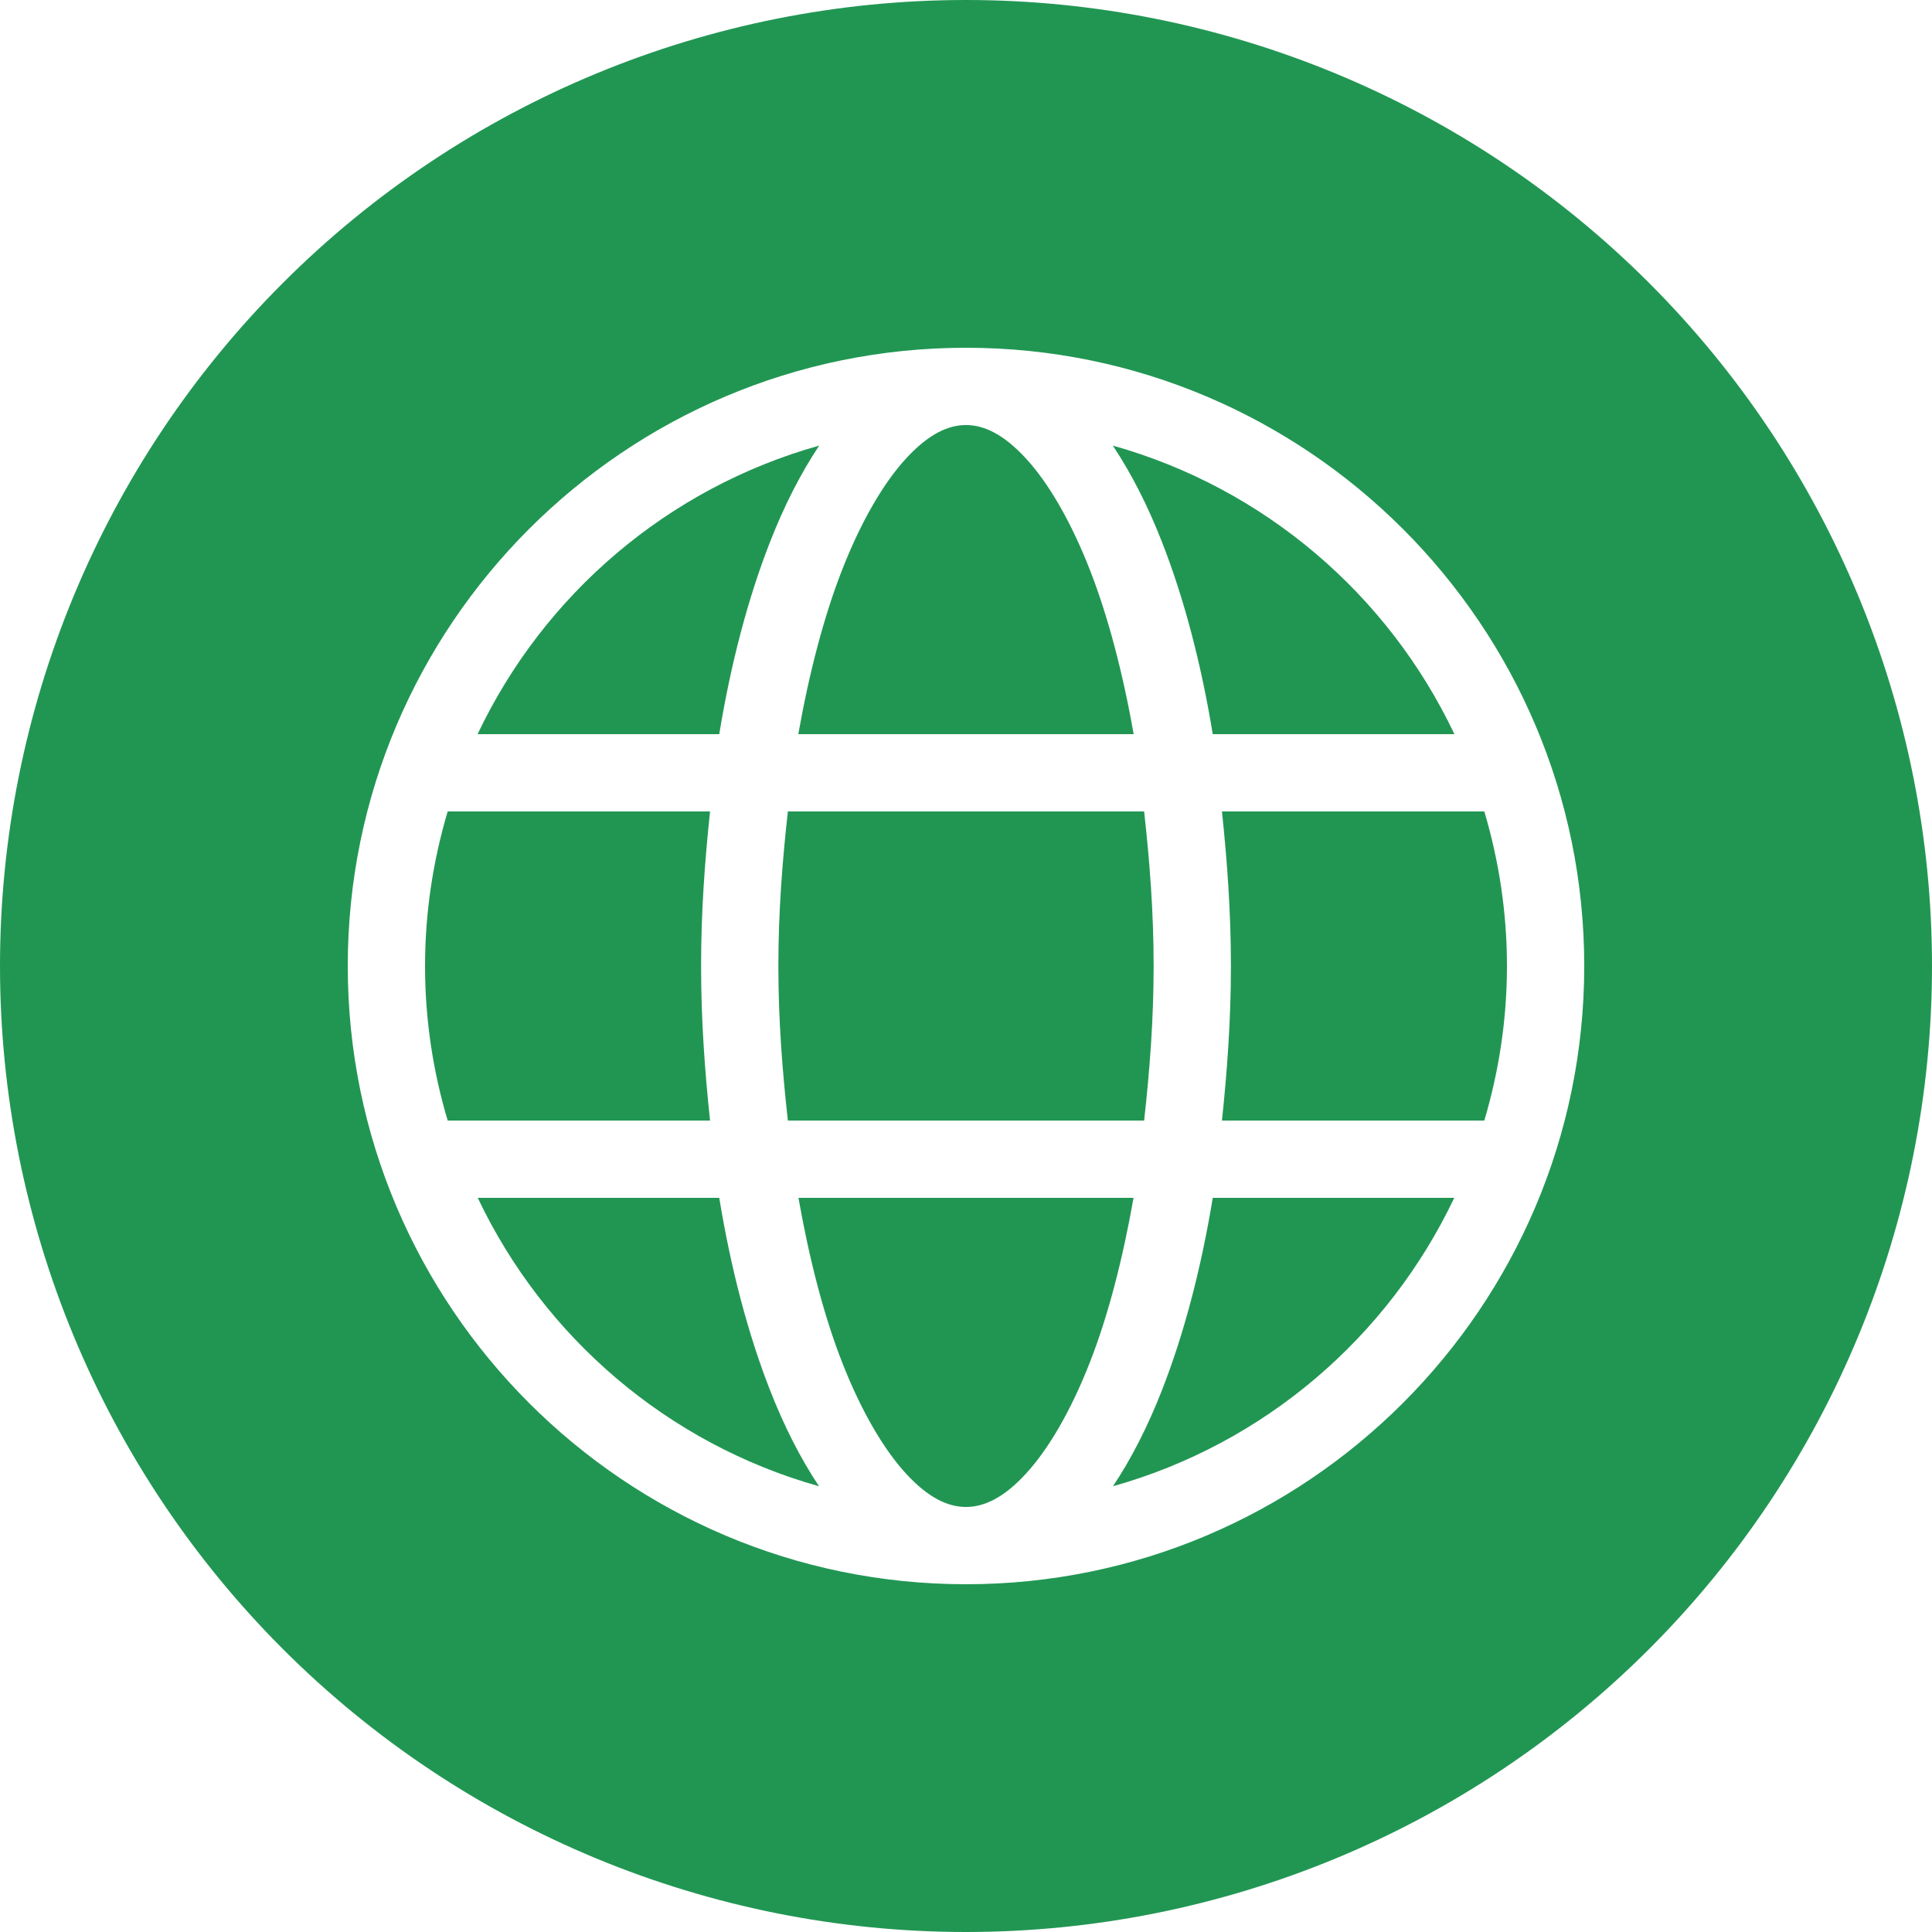
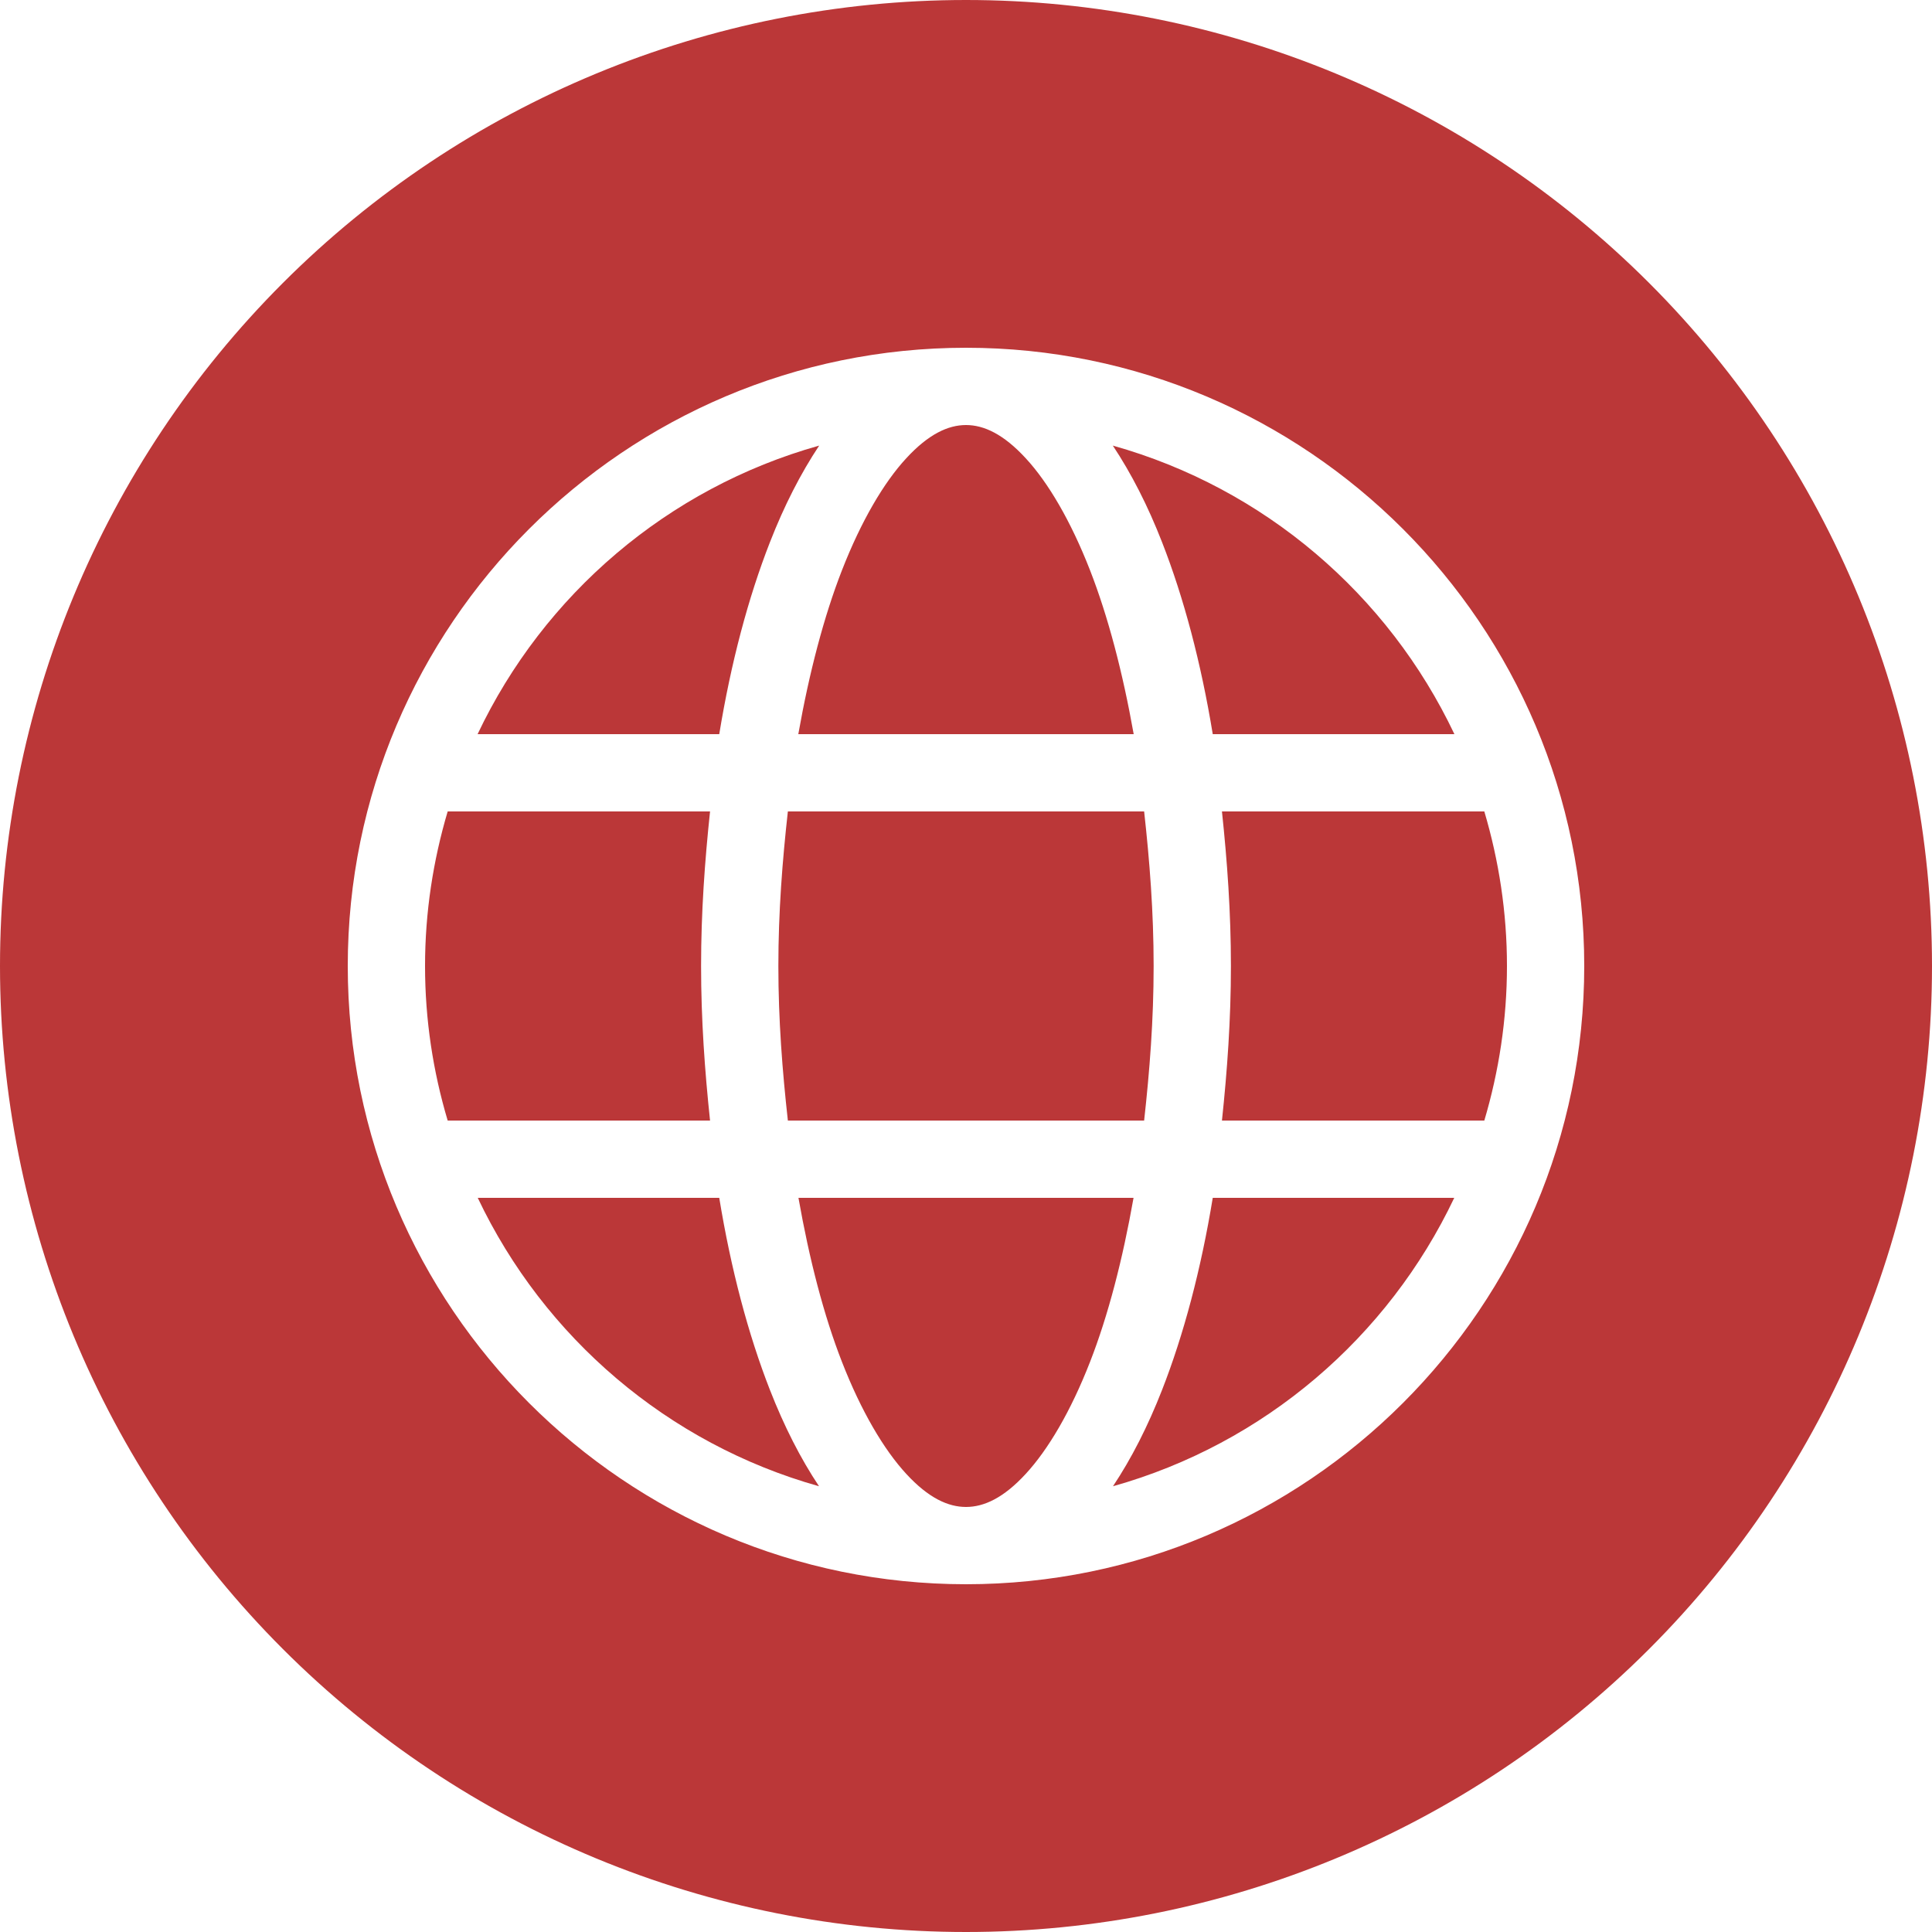
<svg xmlns="http://www.w3.org/2000/svg" xmlns:xlink="http://www.w3.org/1999/xlink" width="25" height="25" viewBox="0 0 25 25" version="1.1">
  <g id="Canvas" transform="translate(-4909 -2705)">
    <g id="noun_376853_cc">
      <g id="Group">
        <g id="Vector">
-           <use xlink:href="#path0_fill" transform="translate(4909 2705)" fill="#219653" />
+           <use xlink:href="#path0_fill" transform="translate(4909 2705)" fill="#BB3738" />
        </g>
      </g>
    </g>
  </g>
  <defs>
    <path id="path0_fill" fill-rule="evenodd" d="M 12.5 8.88178e-16C 9.185 1.77636e-15 6.005 1.317 3.661 3.661C 1.317 6.005 2.66454e-15 9.185 0 12.5C 3.55271e-15 15.815 1.317 18.995 3.661 21.339C 6.005 23.683 9.185 25 12.5 25C 15.815 25 18.995 23.683 21.339 21.339C 23.683 18.995 25 15.815 25 12.5C 25 9.185 23.683 6.005 21.339 3.661C 18.995 1.317 15.815 1.44329e-15 12.5 0L 12.5 8.88178e-16ZM 12.5 4.5C 16.912 4.5 20.5 8.088 20.5 12.5C 20.5 16.912 16.912 20.5 12.5 20.5C 8.088 20.5 4.5 16.912 4.5 12.5C 4.5 8.088 8.088 4.5 12.5 4.5ZM 12.5 5.5C 12.269 5.5 12.015 5.617 11.727 5.93C 11.438 6.242 11.144 6.741 10.895 7.379C 10.662 7.976 10.472 8.7 10.33 9.5L 14.67 9.5C 14.528 8.7 14.338 7.976 14.105 7.379C 13.856 6.741 13.562 6.242 13.273 5.93C 12.985 5.617 12.731 5.5 12.5 5.5ZM 10.6 5.766C 8.641 6.316 7.037 7.693 6.18 9.5L 9.307 9.5C 9.459 8.574 9.682 7.734 9.963 7.016C 10.148 6.542 10.361 6.126 10.6 5.766ZM 14.4 5.766C 14.639 6.126 14.852 6.542 15.037 7.016C 15.318 7.734 15.541 8.574 15.693 9.5L 18.82 9.5C 17.963 7.693 16.359 6.316 14.4 5.766ZM 5.793 10.5C 5.605 11.134 5.5 11.804 5.5 12.5C 5.5 13.196 5.604 13.866 5.793 14.5L 9.188 14.5C 9.12 13.857 9.072 13.196 9.072 12.5C 9.072 11.804 9.12 11.143 9.188 10.5L 5.793 10.5ZM 10.195 10.5C 10.124 11.138 10.072 11.801 10.072 12.5C 10.072 13.2 10.124 13.861 10.195 14.5L 14.805 14.5C 14.876 13.861 14.928 13.2 14.928 12.5C 14.928 11.801 14.876 11.138 14.805 10.5L 10.195 10.5ZM 15.812 10.5C 15.88 11.143 15.928 11.804 15.928 12.5C 15.928 13.196 15.88 13.857 15.812 14.5L 19.207 14.5C 19.395 13.866 19.5 13.196 19.5 12.5C 19.5 11.804 19.395 11.134 19.207 10.5L 15.812 10.5ZM 6.182 15.5C 7.039 17.305 8.641 18.682 10.598 19.232C 10.359 18.873 10.148 18.459 9.963 17.986C 9.682 17.268 9.459 16.426 9.307 15.5L 6.182 15.5ZM 10.332 15.5C 10.473 16.3 10.662 17.027 10.895 17.623C 11.144 18.262 11.438 18.759 11.727 19.072C 12.015 19.385 12.269 19.5 12.5 19.5C 12.731 19.5 12.985 19.385 13.273 19.072C 13.562 18.759 13.856 18.262 14.105 17.623C 14.338 17.027 14.527 16.3 14.668 15.5L 10.332 15.5ZM 15.693 15.5C 15.541 16.426 15.318 17.268 15.037 17.986C 14.852 18.459 14.641 18.873 14.402 19.232C 16.359 18.682 17.961 17.305 18.818 15.5L 15.693 15.5Z" />
  </defs>
</svg>
